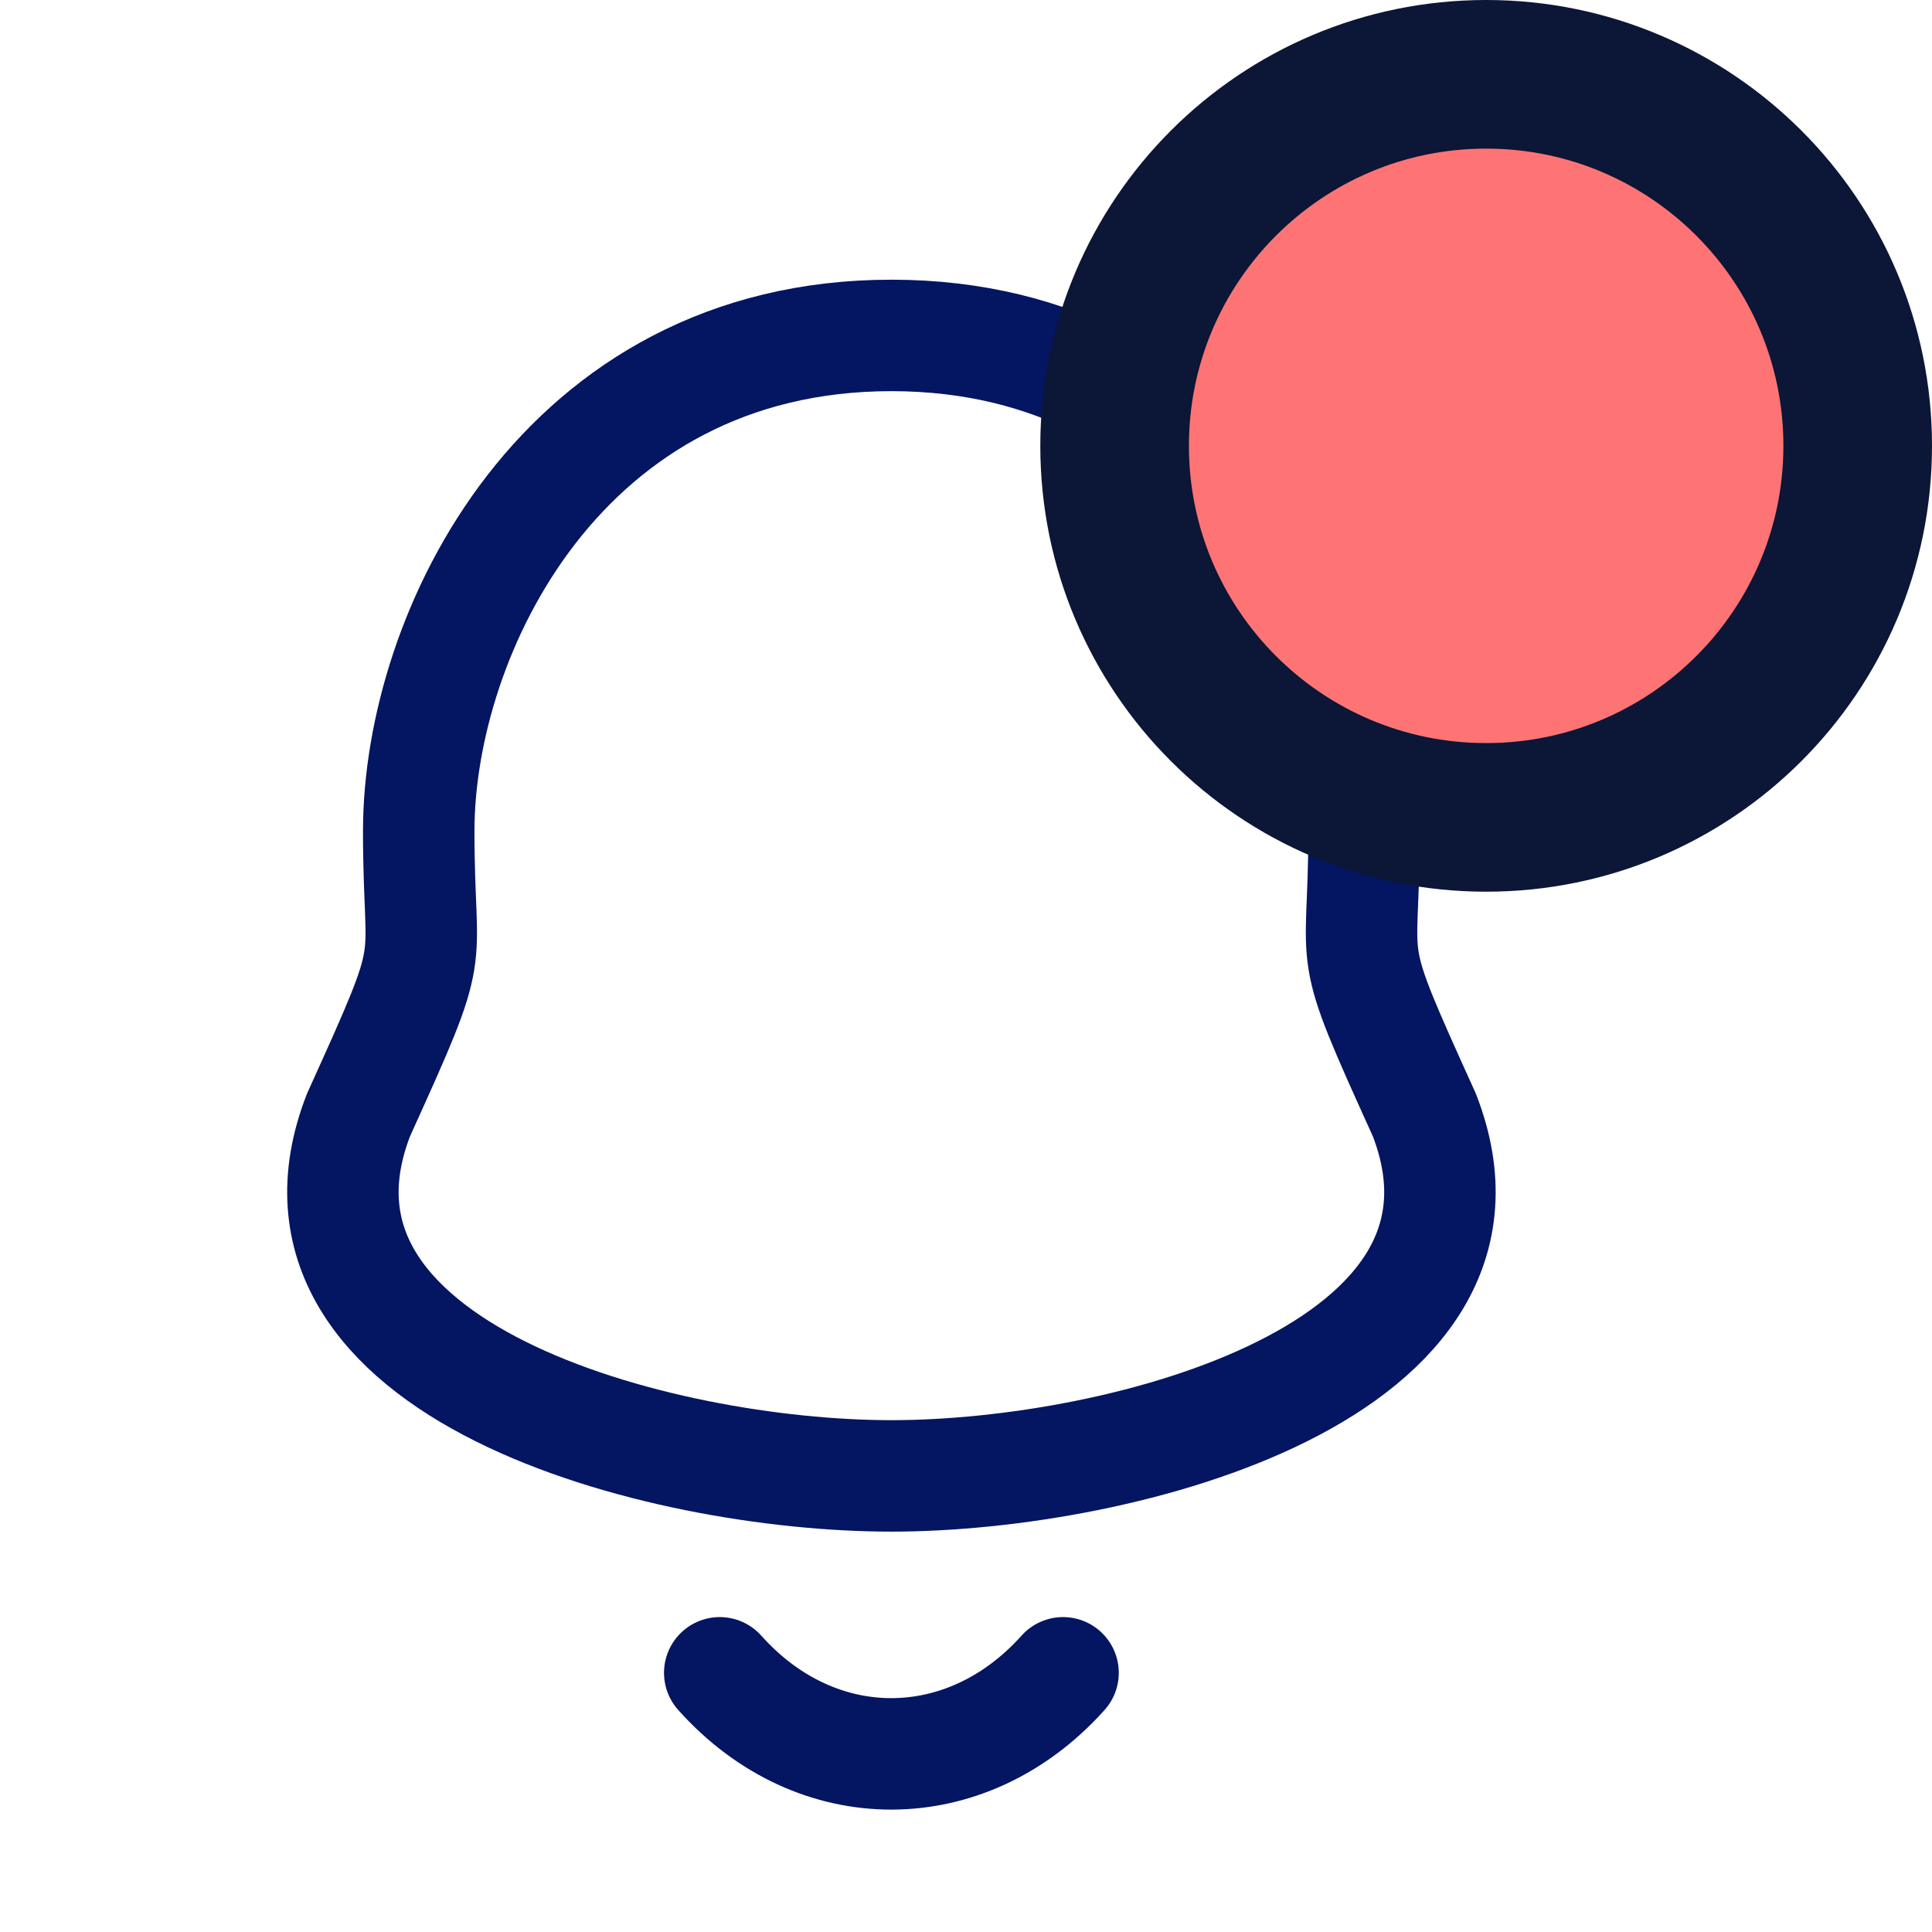
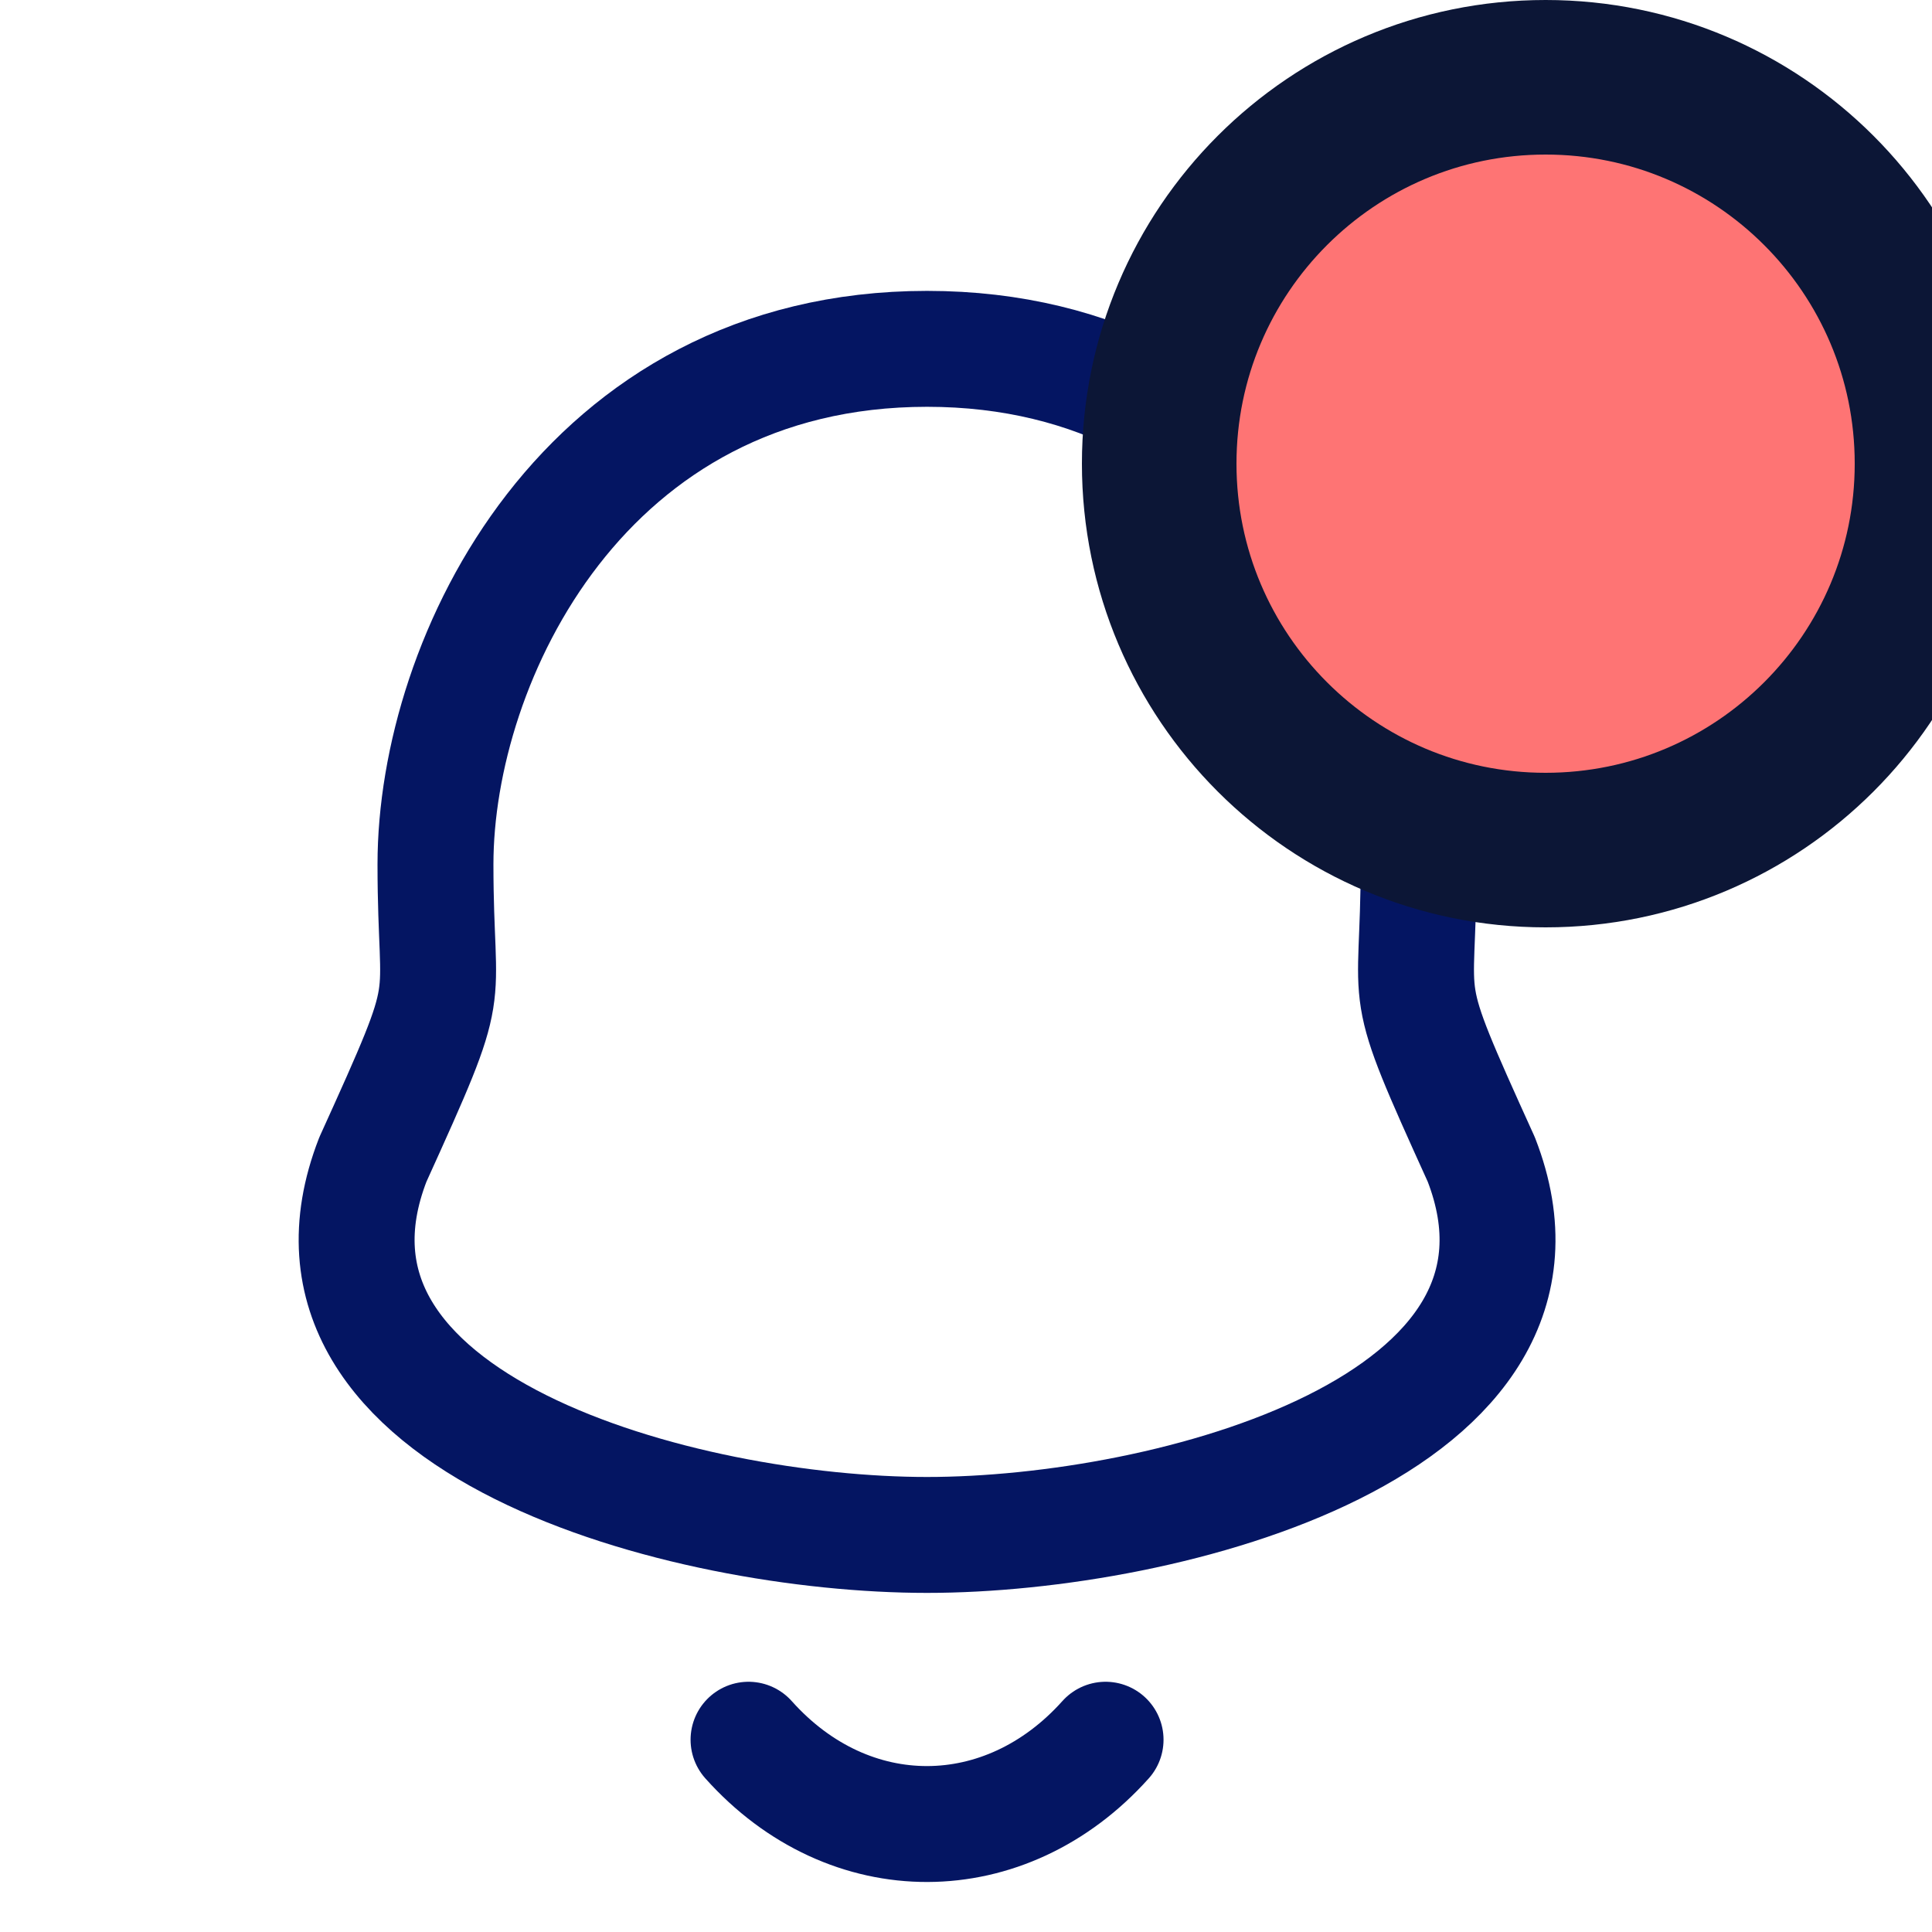
- <svg xmlns="http://www.w3.org/2000/svg" width="26" height="26" viewBox="0 0 26 26" fill="none">
+ <svg xmlns="http://www.w3.org/2000/svg" width="25" height="25" viewBox="0 0 25 25" fill="none">
  <g id="Iconly/Curved/Notification">
    <g id="Notification">
      <path id="Stroke 1" fill-rule="evenodd" clip-rule="evenodd" d="M11.996 4.514C7.562 4.514 5.635 8.529 5.635 11.184C5.635 13.168 5.923 12.584 4.825 15.004C3.484 18.452 8.876 19.862 11.996 19.862C15.115 19.862 20.508 18.452 19.168 15.004C18.07 12.584 18.357 13.168 18.357 11.184C18.357 8.529 16.43 4.514 11.996 4.514Z" stroke="#041562" stroke-width="1.5" stroke-linecap="round" stroke-linejoin="round" />
      <circle id="Ellipse 42" cx="20" cy="6" r="5" fill="#FE7474" stroke="#0C1636" stroke-width="2" />
      <path id="Stroke 3" d="M14.306 22.512C13.012 23.958 10.993 23.975 9.686 22.512" stroke="#041562" stroke-width="1.5" stroke-linecap="round" stroke-linejoin="round" />
    </g>
  </g>
</svg>
